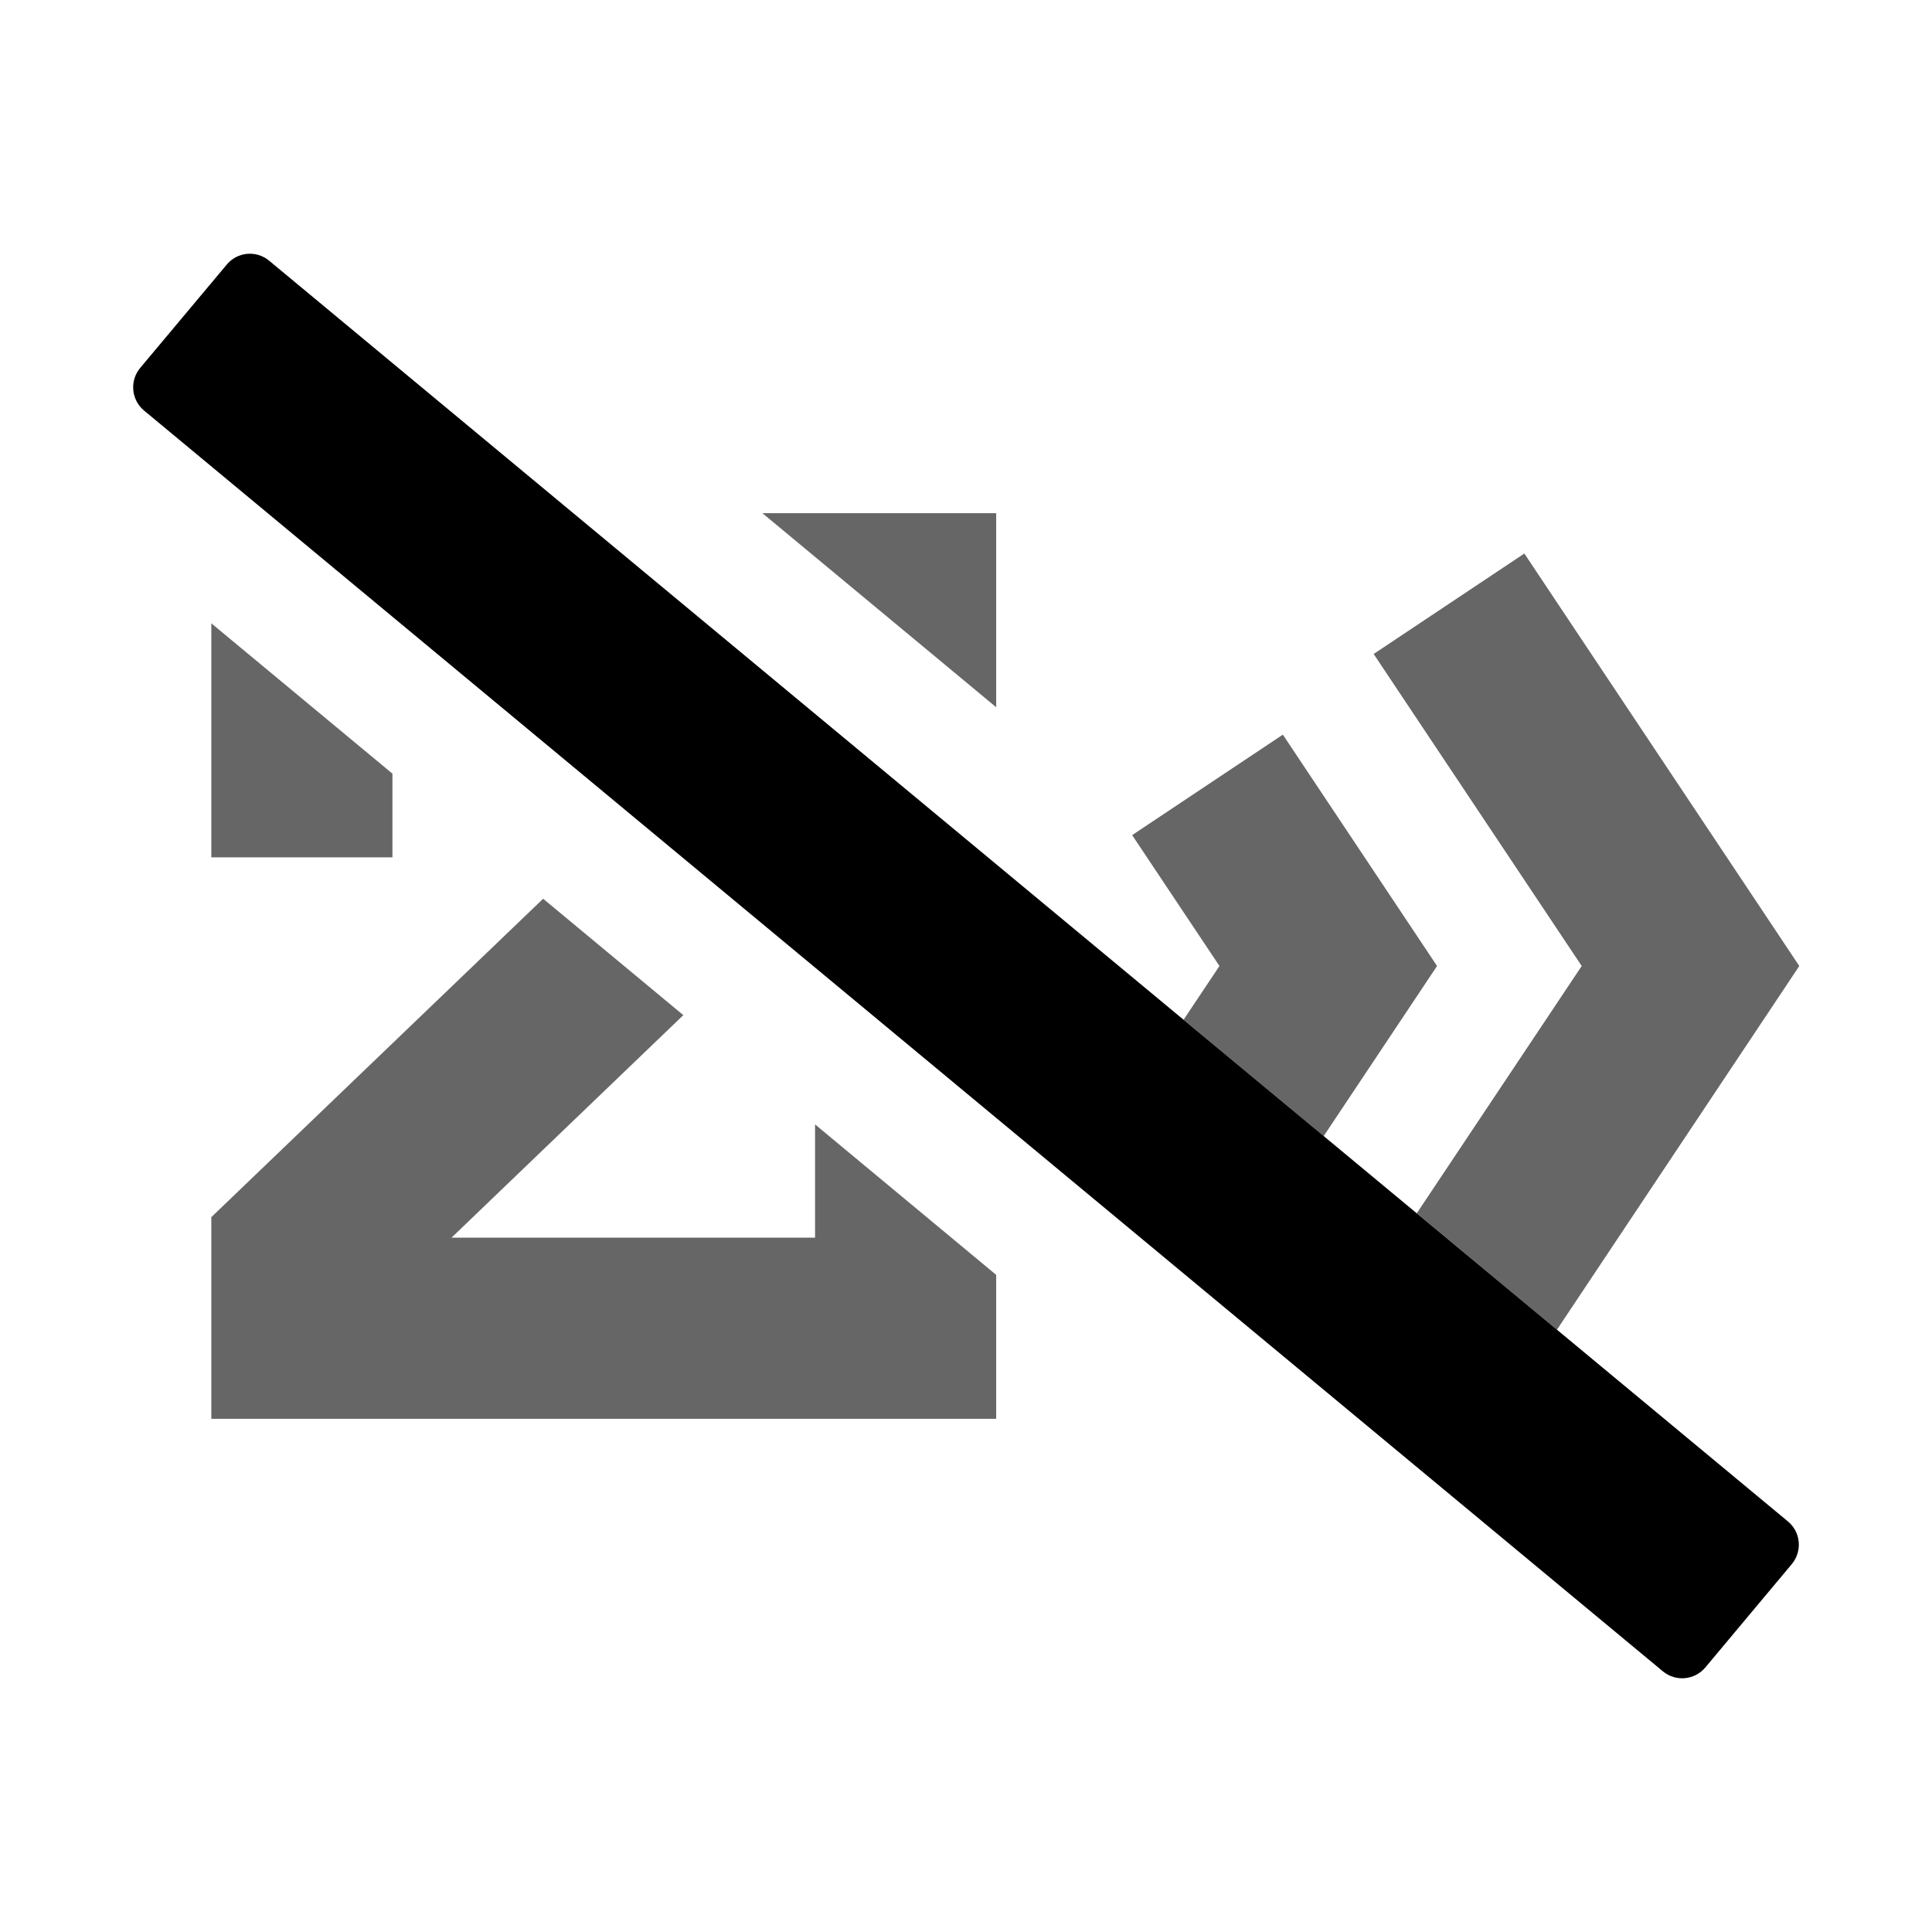
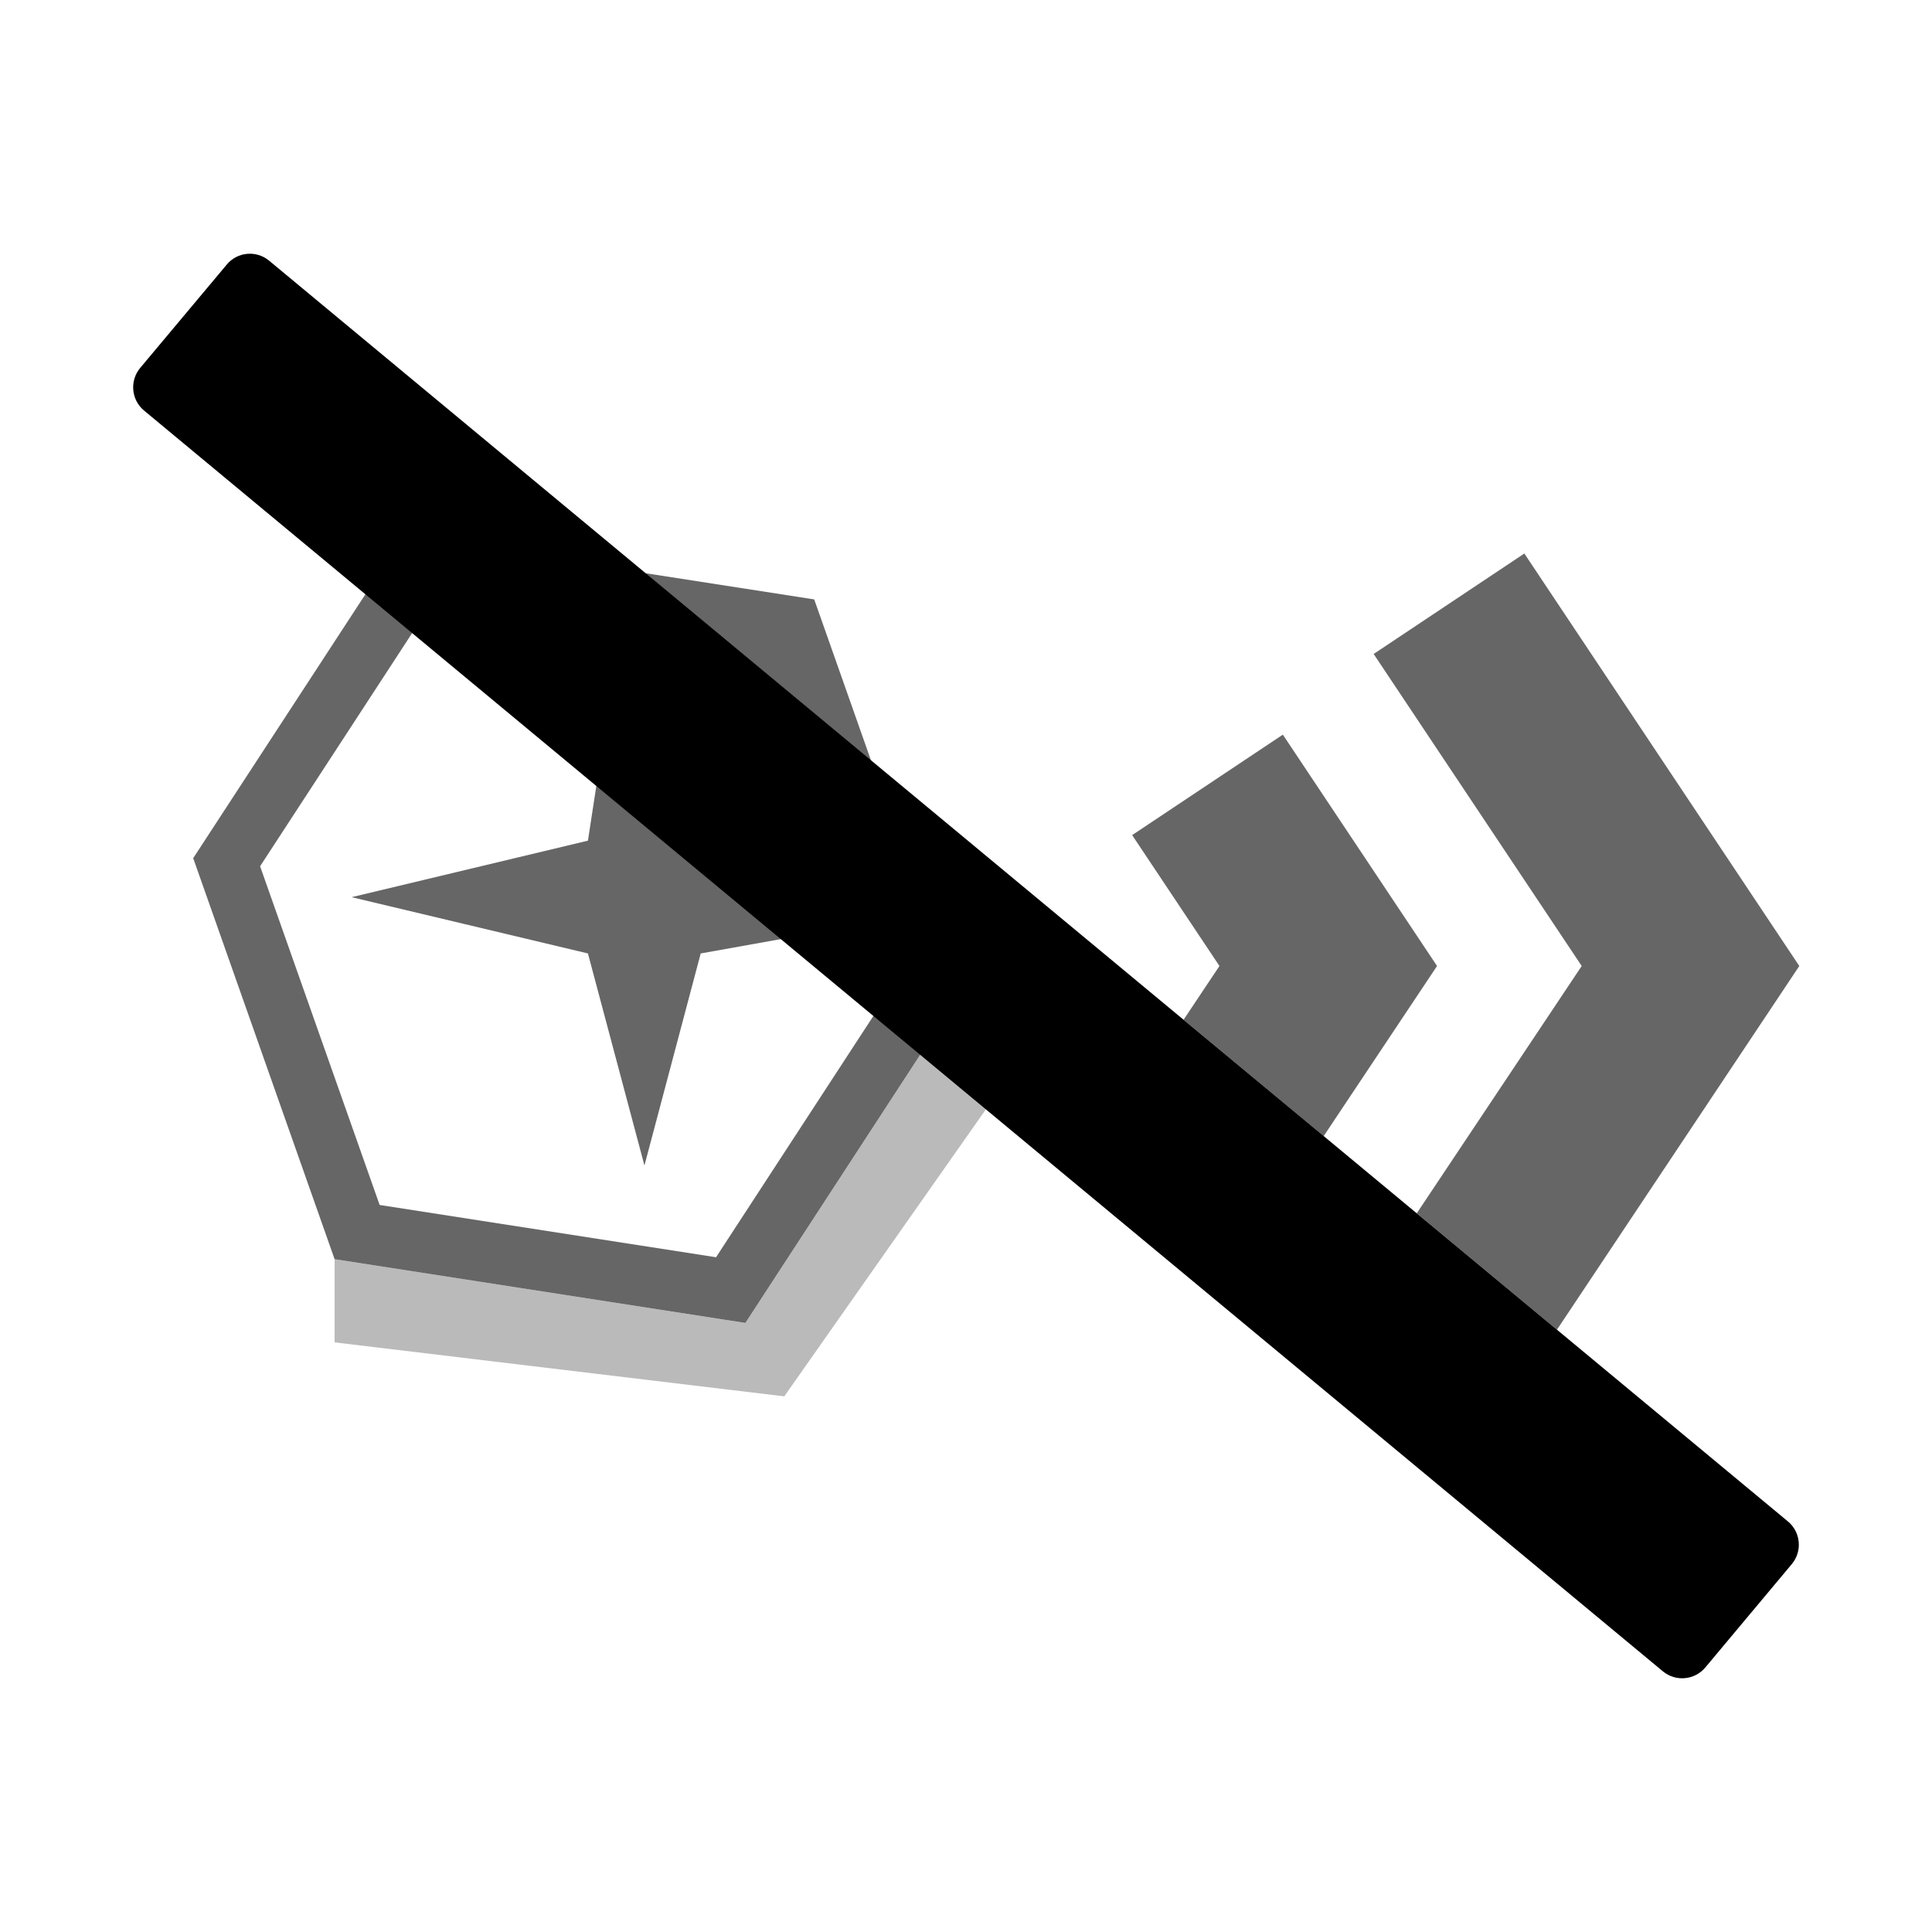
<svg xmlns="http://www.w3.org/2000/svg" width="16" height="16" viewBox="0 0 16 16" fill="none">
-   <path opacity="0.6" fill-rule="evenodd" clip-rule="evenodd" d="M6.75 9.312L8.25 10.558V11.75H1.75V10.08L4.498 7.443L5.659 8.407L3.739 10.25H6.75V9.312ZM8.25 5.857V4.25H6.314L8.25 5.857ZM1.75 5.162V7.1H3.25V6.407L1.75 5.162Z" fill="black" />
+   <g opacity="0.6">
+     <path fill="black" fill-rule="evenodd" fill-opacity="0.45" d="M2.771,10.428 L6.173,10.956 L7.914,8.285 L8.4,8.852 L6.495,11.564 L2.771,11.117Z" />
+     <path fill="black" fill-rule="evenodd" d="M1.6,7.107 L2.771,10.428 L6.173,10.956 L7.914,8.285 L6.743,4.964 L3.343,4.436ZM3.584,4.981 L5.136,5.222 L4.869,6.962 L2.912,7.43 L4.869,7.896 L5.337,9.652 L5.803,7.896 L7.161,7.653 L7.36,8.219 L5.93,10.412 L3.144,9.979 L2.154,7.174Z" />
+   </g>
  <path opacity="0.6" fill-rule="evenodd" clip-rule="evenodd" d="M10.962 9.409L11.901 8L10.624 6.084L9.376 6.916L10.099 8L9.802 8.445L10.962 9.409Z" fill="black" />
  <path opacity="0.6" fill-rule="evenodd" clip-rule="evenodd" d="M12.894 11.012L14.901 8L12.624 4.584L11.376 5.416L13.099 8L11.733 10.048L12.894 11.012Z" fill="black" />
  <path fill-rule="evenodd" clip-rule="evenodd" d="M14.123 13.809C14.034 13.915 13.877 13.929 13.771 13.841L1.193 3.4C1.087 3.312 1.072 3.154 1.161 3.047L1.878 2.191C1.966 2.085 2.123 2.071 2.229 2.159L14.807 12.6C14.913 12.688 14.928 12.846 14.839 12.953L14.123 13.809Z" fill="black" />
</svg>
